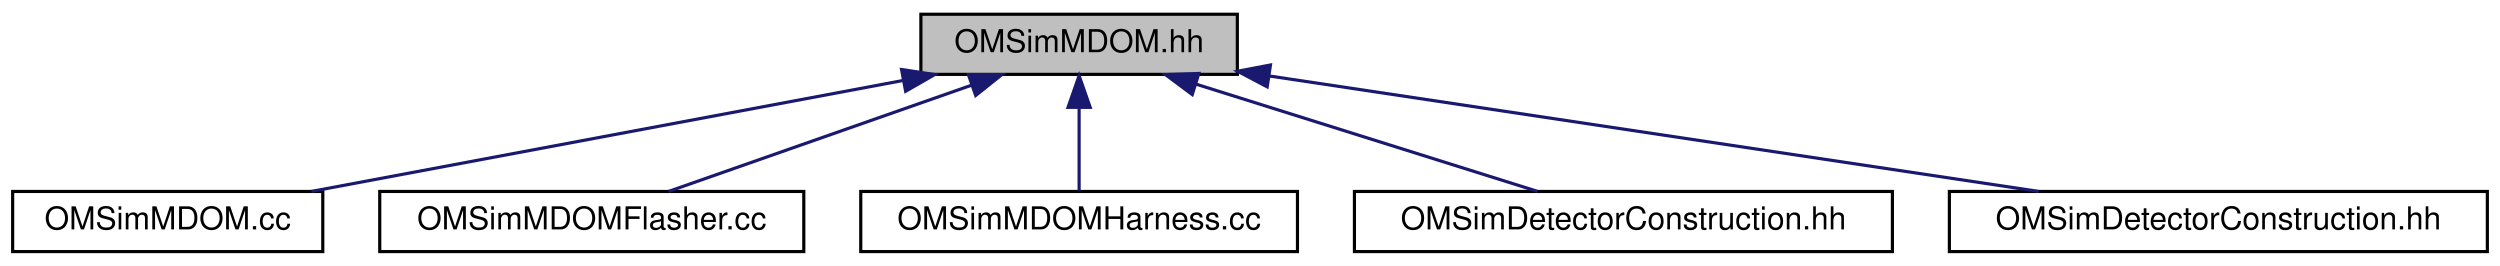
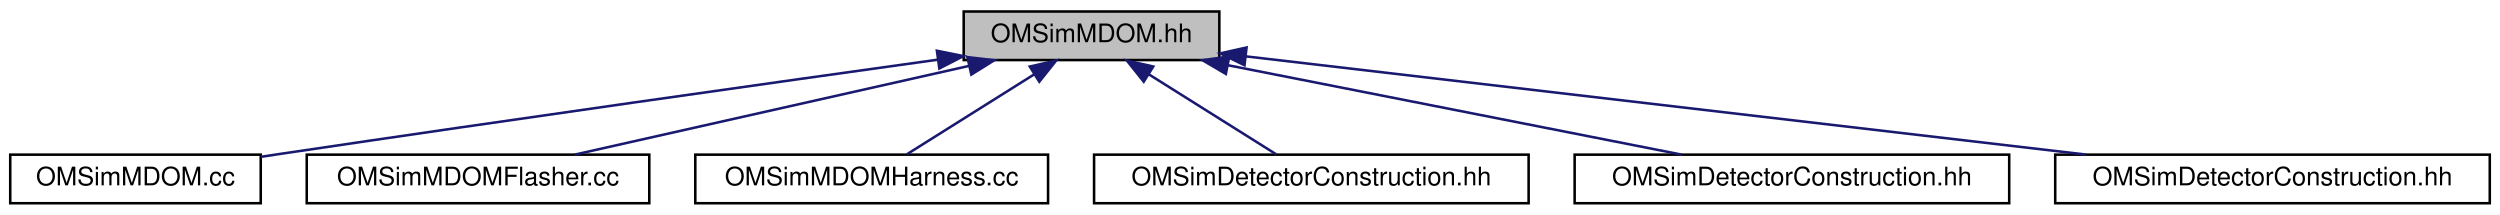
- <svg xmlns="http://www.w3.org/2000/svg" xmlns:xlink="http://www.w3.org/1999/xlink" width="790pt" height="84pt" viewBox="0.00 0.00 790.00 84.00">
+ <svg xmlns="http://www.w3.org/2000/svg" xmlns:xlink="http://www.w3.org/1999/xlink" width="978pt" height="84pt" viewBox="0.00 0.00 978.00 84.00">
  <g id="graph0" class="graph" transform="scale(1 1) rotate(0) translate(4 80)">
-     <polygon fill="white" stroke="transparent" points="-4,4 -4,-80 786,-80 786,4 -4,4" />
+     <polygon fill="white" stroke="transparent" points="-4,4 -4,-80 974,-80 974,4 -4,4" />
    <g id="node1" class="node">
      <g id="a_node1">
        <a xlink:title="Construction of mDOM.">
-           <polygon fill="#bfbfbf" stroke="black" points="287,-56.5 287,-75.5 387,-75.5 387,-56.5 287,-56.5" />
-           <text text-anchor="middle" x="337" y="-63.5" font-family="Helvetica,sans-Serif" font-size="10.00">OMSimMDOM.hh</text>
+           <polygon fill="#bfbfbf" stroke="black" points="373,-56.5 373,-75.5 473,-75.5 473,-56.5 373,-56.5" />
+           <text text-anchor="middle" x="423" y="-63.5" font-family="Helvetica,sans-Serif" font-size="10.00">OMSimMDOM.hh</text>
        </a>
      </g>
    </g>
    <g id="node2" class="node">
      <g id="a_node2">
        <a xlink:href="_o_m_sim_m_d_o_m_8cc.html" target="_top" xlink:title=" ">
          <polygon fill="white" stroke="black" points="0,-0.5 0,-19.5 98,-19.5 98,-0.5 0,-0.5" />
          <text text-anchor="middle" x="49" y="-7.5" font-family="Helvetica,sans-Serif" font-size="10.00">OMSimMDOM.cc</text>
        </a>
      </g>
    </g>
    <g id="edge1" class="edge">
-       <path fill="none" stroke="midnightblue" d="M281.2,-54.54C226.77,-44.33 145,-29 94.42,-19.52" />
-       <polygon fill="midnightblue" stroke="midnightblue" points="280.89,-58.04 291.37,-56.44 282.18,-51.16 280.89,-58.04" />
+       <path fill="none" stroke="midnightblue" d="M362.65,-56.63C299.03,-47.76 195.91,-33.23 107,-20 104.08,-19.57 101.07,-19.11 98.04,-18.65" />
+       <polygon fill="midnightblue" stroke="midnightblue" points="362.51,-60.15 372.89,-58.06 363.47,-53.21 362.51,-60.15" />
    </g>
    <g id="node3" class="node">
      <g id="a_node3">
        <a xlink:href="_o_m_sim_m_d_o_m_flasher_8cc.html" target="_top" xlink:title=" ">
          <polygon fill="white" stroke="black" points="116,-0.5 116,-19.5 250,-19.5 250,-0.5 116,-0.5" />
          <text text-anchor="middle" x="183" y="-7.5" font-family="Helvetica,sans-Serif" font-size="10.00">OMSimMDOMFlasher.cc</text>
        </a>
      </g>
    </g>
    <g id="edge2" class="edge">
-       <path fill="none" stroke="midnightblue" d="M302.89,-53.04C273.91,-42.88 233.04,-28.55 207.29,-19.52" />
-       <polygon fill="midnightblue" stroke="midnightblue" points="302,-56.44 312.6,-56.44 304.32,-49.83 302,-56.44" />
+       <path fill="none" stroke="midnightblue" d="M375.08,-54.22C329.73,-44.01 262.56,-28.9 220.85,-19.52" />
+       <polygon fill="midnightblue" stroke="midnightblue" points="374.45,-57.66 384.97,-56.44 375.98,-50.83 374.45,-57.66" />
    </g>
    <g id="node4" class="node">
      <g id="a_node4">
        <a xlink:href="_o_m_sim_m_d_o_m_harness_8cc.html" target="_top" xlink:title=" ">
          <polygon fill="white" stroke="black" points="268,-0.5 268,-19.5 406,-19.5 406,-0.5 268,-0.5" />
          <text text-anchor="middle" x="337" y="-7.5" font-family="Helvetica,sans-Serif" font-size="10.00">OMSimMDOMHarness.cc</text>
        </a>
      </g>
    </g>
    <g id="edge3" class="edge">
-       <path fill="none" stroke="midnightblue" d="M337,-45.8C337,-36.91 337,-26.78 337,-19.75" />
-       <polygon fill="midnightblue" stroke="midnightblue" points="333.5,-46.08 337,-56.08 340.5,-46.08 333.5,-46.08" />
+       <path fill="none" stroke="midnightblue" d="M400.55,-50.9C384.78,-41 364.19,-28.07 350.78,-19.65" />
+       <polygon fill="midnightblue" stroke="midnightblue" points="398.85,-53.97 409.18,-56.32 402.57,-48.04 398.85,-53.97" />
    </g>
    <g id="node5" class="node">
      <g id="a_node5">
        <a xlink:href="effective__area_2include_2_o_m_sim_detector_construction_8hh.html" target="_top" xlink:title=" ">
          <polygon fill="white" stroke="black" points="424,-0.5 424,-19.5 594,-19.5 594,-0.5 424,-0.5" />
          <text text-anchor="middle" x="509" y="-7.5" font-family="Helvetica,sans-Serif" font-size="10.00">OMSimDetectorConstruction.hh</text>
        </a>
      </g>
    </g>
    <g id="edge4" class="edge">
-       <path fill="none" stroke="midnightblue" d="M373.83,-53.44C406.26,-43.26 452.74,-28.66 481.87,-19.52" />
-       <polygon fill="midnightblue" stroke="midnightblue" points="372.75,-50.11 364.25,-56.44 374.84,-56.79 372.75,-50.11" />
+       <path fill="none" stroke="midnightblue" d="M445.45,-50.9C461.22,-41 481.81,-28.07 495.22,-19.65" />
+       <polygon fill="midnightblue" stroke="midnightblue" points="443.43,-48.04 436.82,-56.32 447.15,-53.97 443.43,-48.04" />
    </g>
    <g id="node6" class="node">
      <g id="a_node6">
        <a xlink:href="radioactive__decays_2include_2_o_m_sim_detector_construction_8hh.html" target="_top" xlink:title=" ">
          <polygon fill="white" stroke="black" points="612,-0.5 612,-19.5 782,-19.5 782,-0.5 612,-0.5" />
          <text text-anchor="middle" x="697" y="-7.5" font-family="Helvetica,sans-Serif" font-size="10.00">OMSimDetectorConstruction.hh</text>
        </a>
      </g>
    </g>
    <g id="edge5" class="edge">
-       <path fill="none" stroke="midnightblue" d="M397.14,-55.98C464.84,-45.82 573.99,-29.45 640.25,-19.51" />
-       <polygon fill="midnightblue" stroke="midnightblue" points="396.43,-52.55 387.06,-57.49 397.47,-59.47 396.43,-52.55" />
+       <path fill="none" stroke="midnightblue" d="M476.41,-54.47C528.2,-44.27 605.77,-28.98 653.79,-19.52" />
+       <polygon fill="midnightblue" stroke="midnightblue" points="475.55,-51.08 466.42,-56.44 476.9,-57.94 475.55,-51.08" />
+     </g>
+     <g id="node7" class="node">
+       <g id="a_node7">
+         <a xlink:href="supernova_2include_2_o_m_sim_detector_construction_8hh.html" target="_top" xlink:title=" ">
+           <polygon fill="white" stroke="black" points="800,-0.5 800,-19.5 970,-19.5 970,-0.5 800,-0.5" />
+           <text text-anchor="middle" x="885" y="-7.5" font-family="Helvetica,sans-Serif" font-size="10.00">OMSimDetectorConstruction.hh</text>
+         </a>
+       </g>
+     </g>
+     <g id="edge6" class="edge">
+       <path fill="none" stroke="midnightblue" d="M483.27,-57.96C567.75,-48.08 721.19,-30.15 812.02,-19.53" />
+       <polygon fill="midnightblue" stroke="midnightblue" points="482.85,-54.48 473.32,-59.12 483.66,-61.43 482.85,-54.48" />
    </g>
  </g>
</svg>
